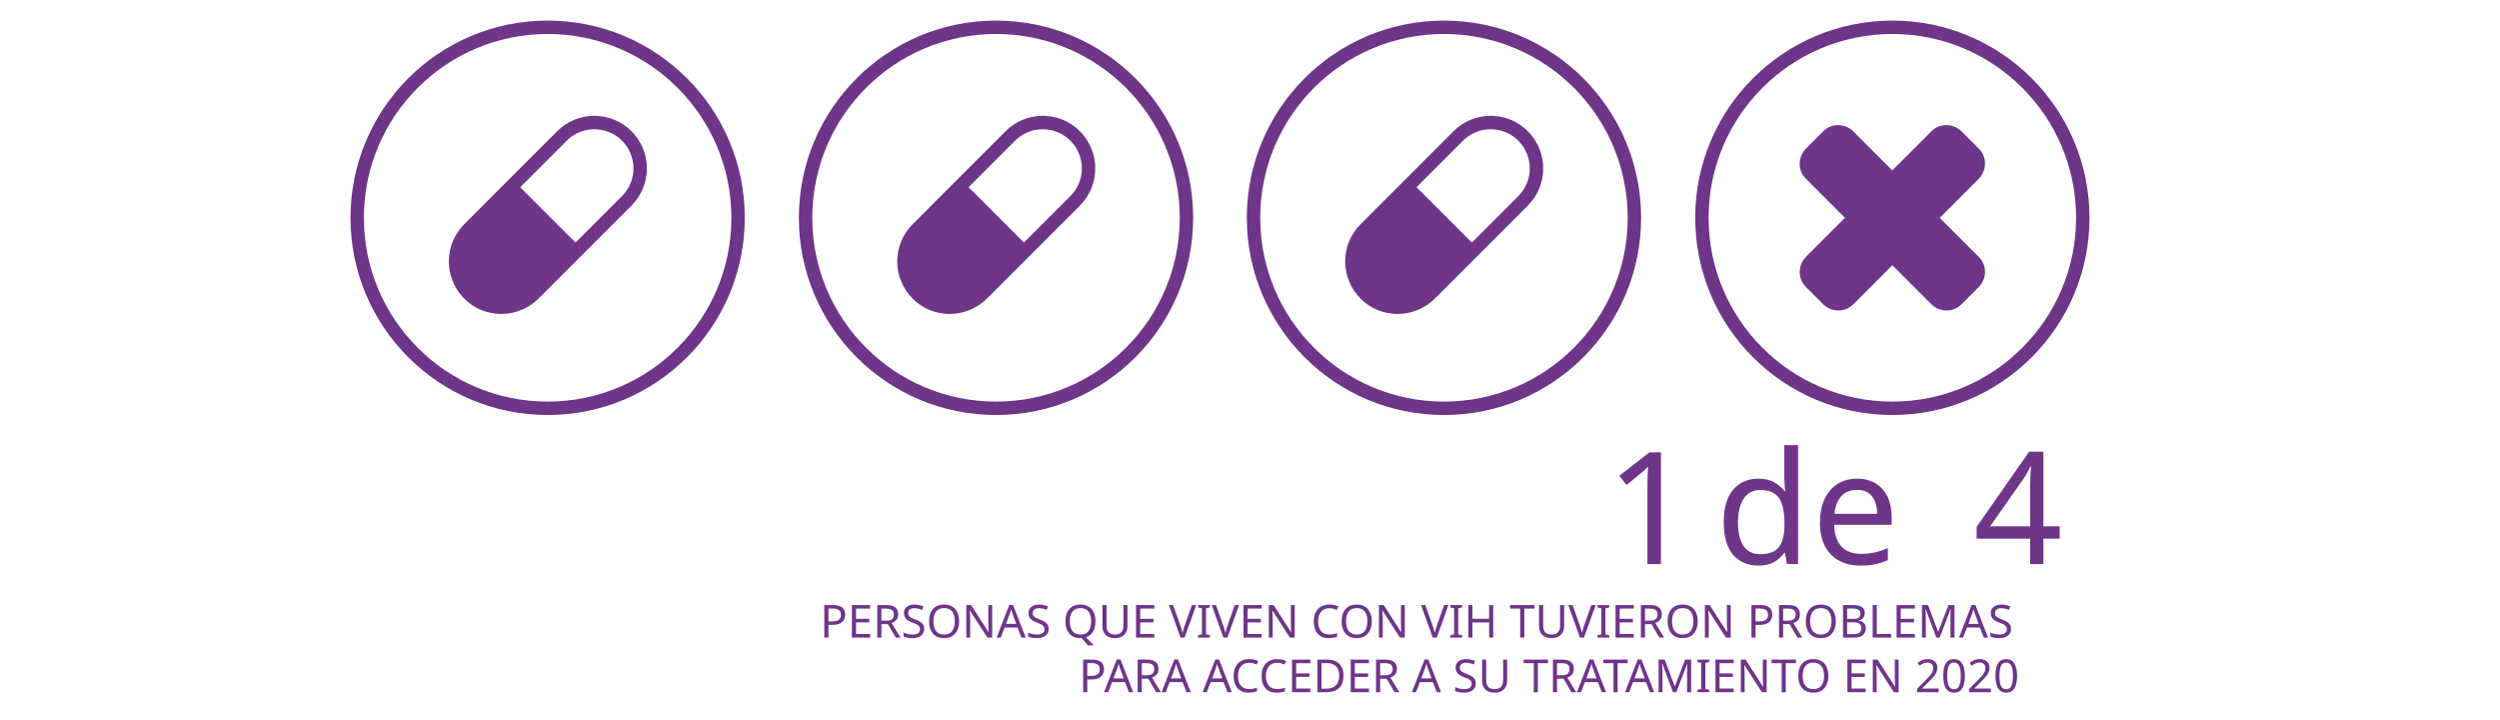
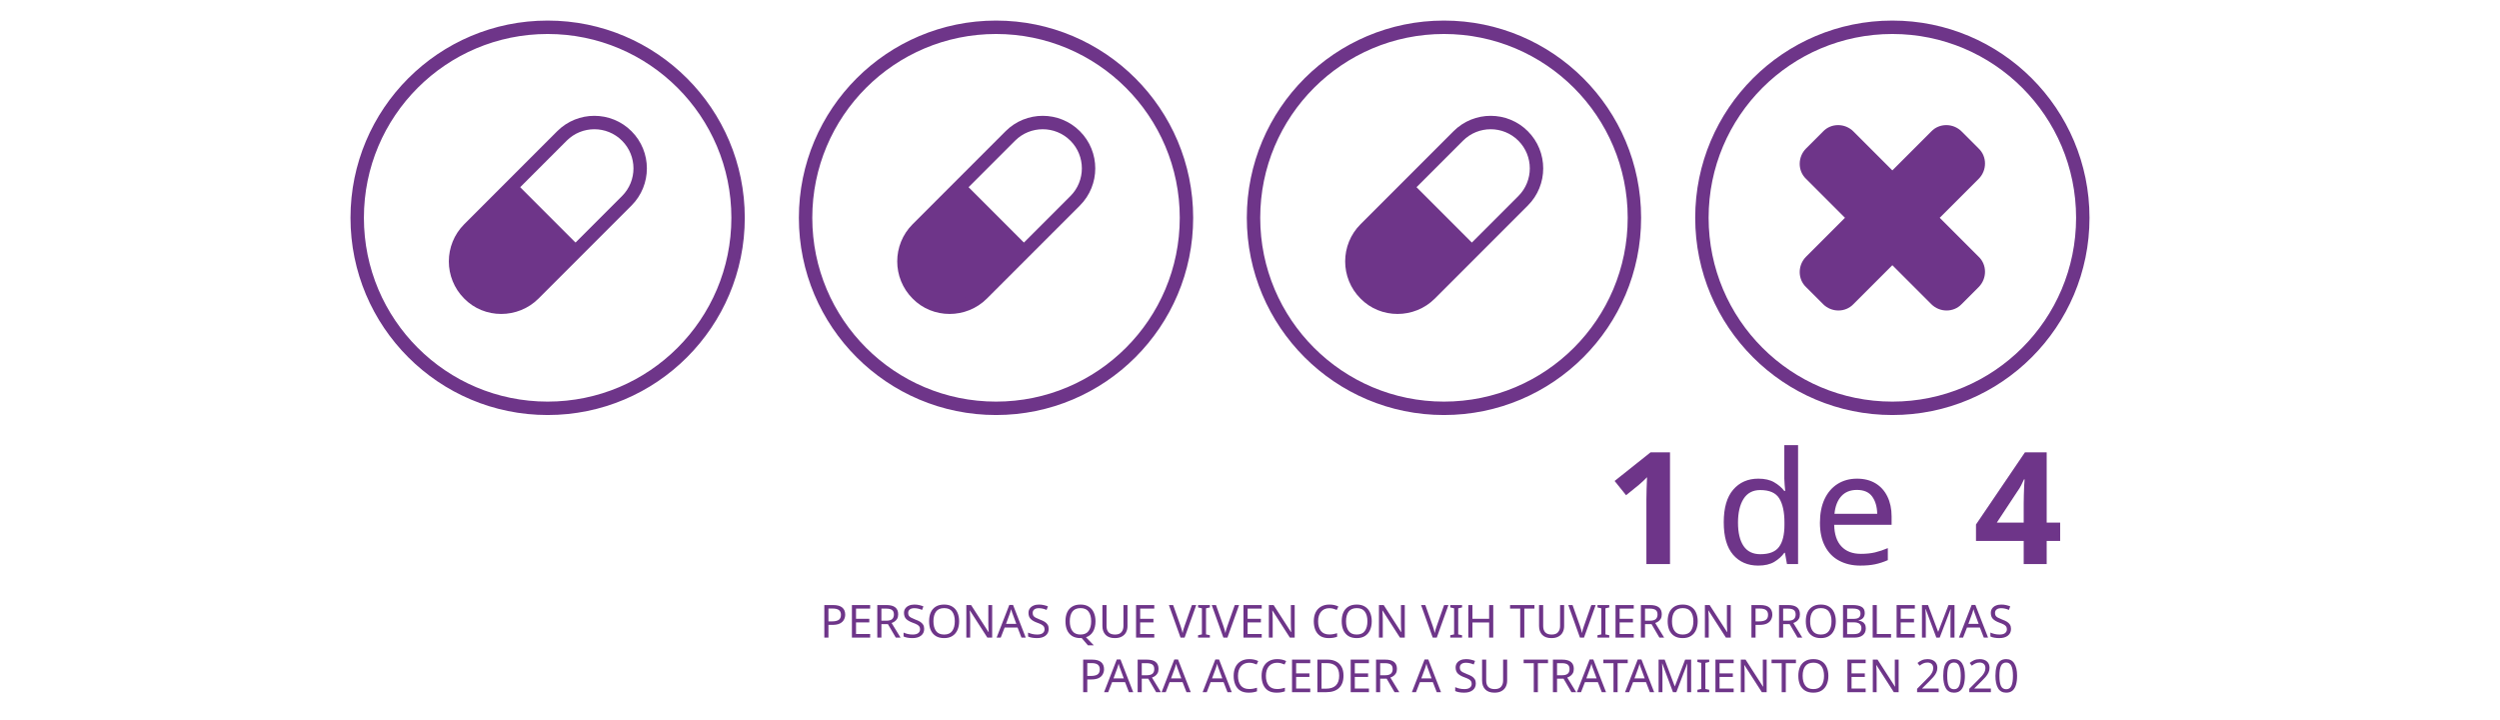
<svg xmlns="http://www.w3.org/2000/svg" version="1.1" id="Capa_1" x="0px" y="0px" viewBox="-403 465 559 160.9" enable-background="new -403 465 559 160.9" xml:space="preserve">
  <rect id="XMLID_3_" x="-82.3" y="569.5" fill="none" width="70.2" height="37.9" />
-   <text transform="matrix(1 0 0 1 -43.8898 591.1219)" fill="#6E3589" font-family="'Bitter-SemiBold'" font-size="34.988px">1</text>
+   <text transform="matrix(1 0 0 1 -43.8898 591.1219)" fill="#6E3589" font-family="'Bitter-SemiBold'" font-size="34.988px" font-weight="600">1</text>
  <text transform="matrix(1 0 0 1 -19.337 591.1219)" fill="#6E3589" font-family="'Bitter-Light'" font-size="34.988px">de</text>
-   <text transform="matrix(1 0 0 1 29.3167 591.1219)" fill="#6E3589" font-family="'Bitter-SemiBold'" font-size="34.988px"> 4</text>
+   <text transform="matrix(1 0 0 1 29.3167 591.1219)" fill="#6E3589" font-family="'Bitter-SemiBold'" font-size="34.988px" font-weight="600"> 4</text>
  <rect x="-311.7" y="598.9" fill="none" width="382.5" height="15.2" />
  <text transform="matrix(1 0 0 1 -219.5925 607.5692)" fill="#6E3589" font-family="'Bitter-Regular'" font-size="10.205px">PERSONAS QUE VIVEN CON VIH TUVIERON PROBLEMAS </text>
  <text transform="matrix(1 0 0 1 -161.6925 619.7692)" fill="#6E3589" font-family="'Bitter-Regular'" font-size="10.205px">PARA ACCEDER A SU TRATAMIENTO EN 2020</text>
  <g>
    <circle fill="none" stroke="#6E3589" stroke-width="3" stroke-linecap="round" stroke-linejoin="round" stroke-miterlimit="10" cx="-280.5" cy="513.7" r="42.6" />
  </g>
  <g>
    <circle fill="none" stroke="#6E3589" stroke-width="3" stroke-linecap="round" stroke-linejoin="round" stroke-miterlimit="10" cx="-180.2" cy="513.7" r="42.6" />
  </g>
  <g>
    <circle fill="none" stroke="#6E3589" stroke-width="3" stroke-linecap="round" stroke-linejoin="round" stroke-miterlimit="10" cx="-80" cy="513.7" r="42.6" />
  </g>
  <g>
    <circle fill="none" stroke="#6E3589" stroke-width="3" stroke-linecap="round" stroke-linejoin="round" stroke-miterlimit="10" cx="20.3" cy="513.7" r="42.6" />
    <path fill="#6E3589" d="M30.9,513.7l8.7-8.7c1.9-1.9,1.9-5,0-6.8l-3.8-3.8c-1.9-1.9-5-1.9-6.8,0l-8.7,8.7l-8.7-8.7   c-1.9-1.9-5-1.9-6.8,0L1,498.2c-1.9,1.9-1.9,5,0,6.8l8.7,8.7L1,522.4c-1.9,1.9-1.9,5,0,6.8l3.8,3.8c1.9,1.9,5,1.9,6.8,0l8.7-8.7   L29,533c1.9,1.9,5,1.9,6.8,0l3.8-3.8c1.9-1.9,1.9-5,0-6.8L30.9,513.7z" />
  </g>
  <g>
    <path fill="#6E3589" d="M-287.7,505.8l-10.4,10.4c-4,4-4,10.5,0,14.5c4,4,10.5,4,14.5,0l10.4-10.4L-287.7,505.8z" />
    <path fill="none" stroke="#6E3589" stroke-width="3" stroke-linecap="round" stroke-linejoin="round" stroke-miterlimit="10" d="   M-298.1,530.7L-298.1,530.7c-4-4-4-10.5,0-14.5l20.8-20.8c4-4,10.5-4,14.5,0l0,0c4,4,4,10.5,0,14.5l-20.8,20.8   C-287.6,534.7-294.2,534.7-298.1,530.7z" />
  </g>
  <g>
    <path fill="#6E3589" d="M-187.4,505.8l-10.4,10.4c-4,4-4,10.5,0,14.5c4,4,10.5,4,14.5,0l10.4-10.4L-187.4,505.8z" />
    <path fill="none" stroke="#6E3589" stroke-width="3" stroke-linecap="round" stroke-linejoin="round" stroke-miterlimit="10" d="   M-197.8,530.7L-197.8,530.7c-4-4-4-10.5,0-14.5l20.8-20.8c4-4,10.5-4,14.5,0l0,0c4,4,4,10.5,0,14.5l-20.8,20.8   C-187.3,534.7-193.9,534.7-197.8,530.7z" />
  </g>
  <g>
    <path fill="#6E3589" d="M-87.2,505.8l-10.4,10.4c-4,4-4,10.5,0,14.5c4,4,10.5,4,14.5,0l10.4-10.4L-87.2,505.8z" />
    <path fill="none" stroke="#6E3589" stroke-width="3" stroke-linecap="round" stroke-linejoin="round" stroke-miterlimit="10" d="   M-97.6,530.7L-97.6,530.7c-4-4-4-10.5,0-14.5l20.8-20.8c4-4,10.5-4,14.5,0l0,0c4,4,4,10.5,0,14.5l-20.8,20.8   C-87.1,534.7-93.7,534.7-97.6,530.7z" />
  </g>
</svg>
